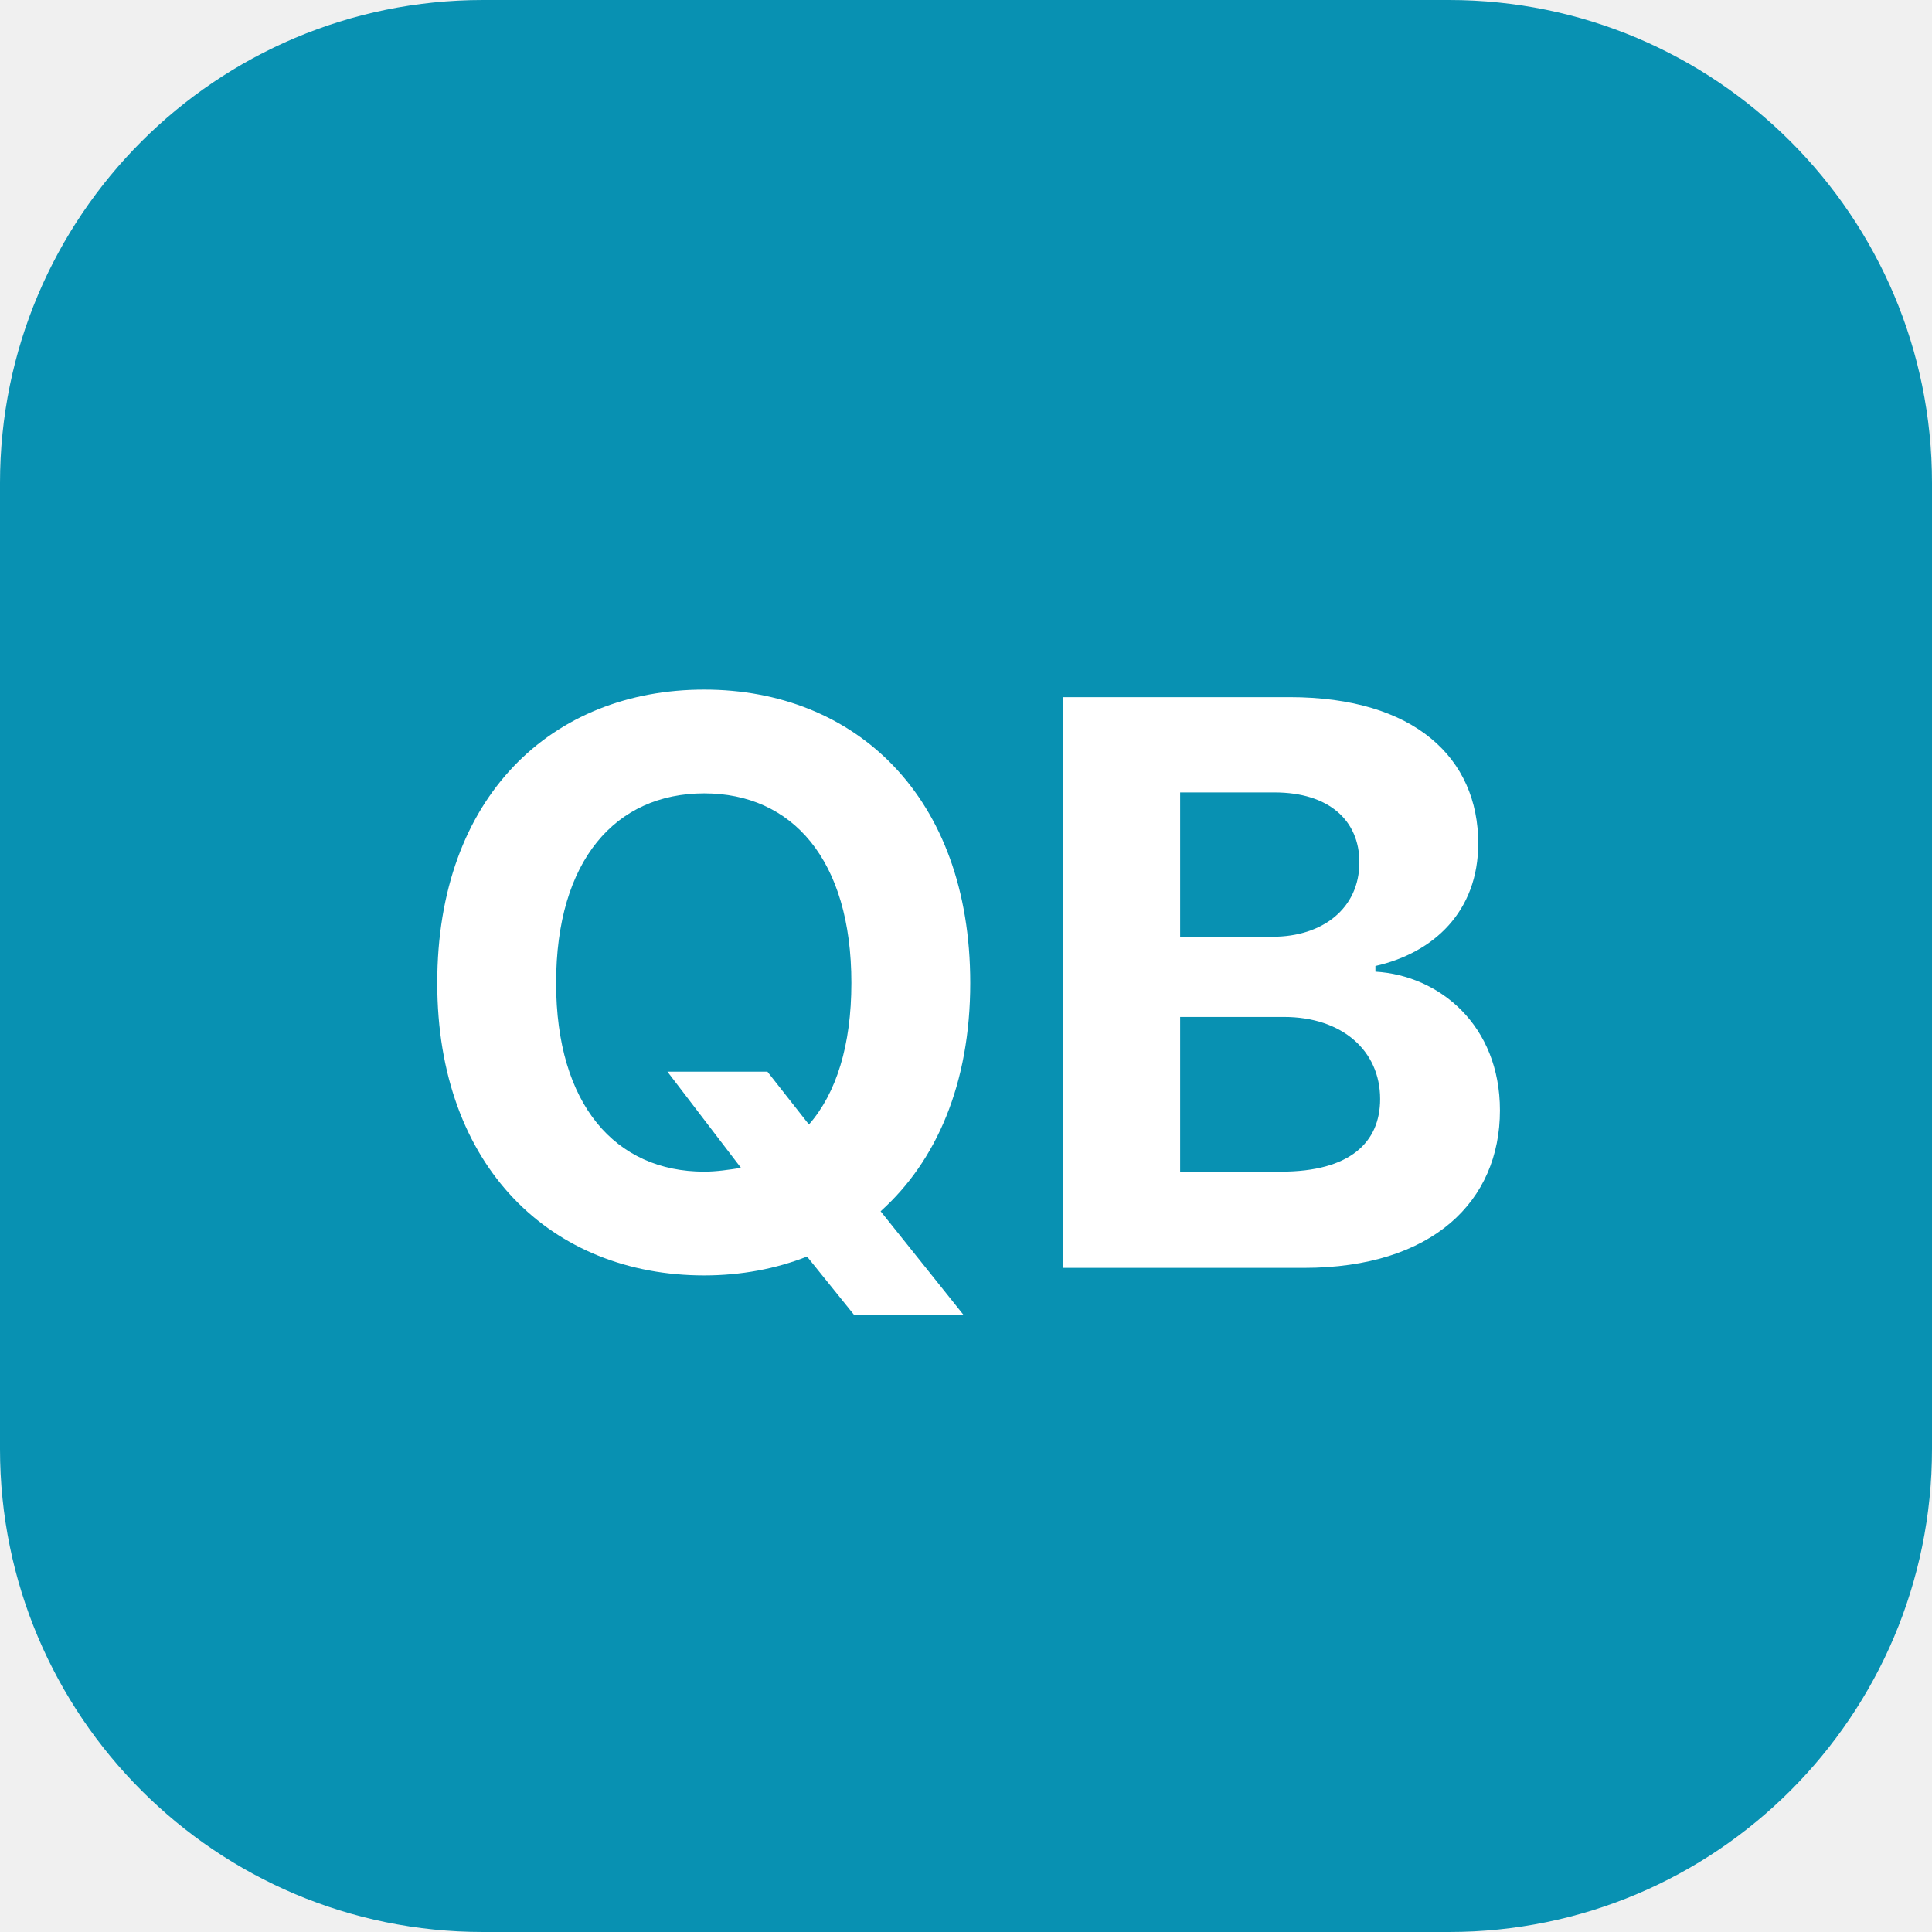
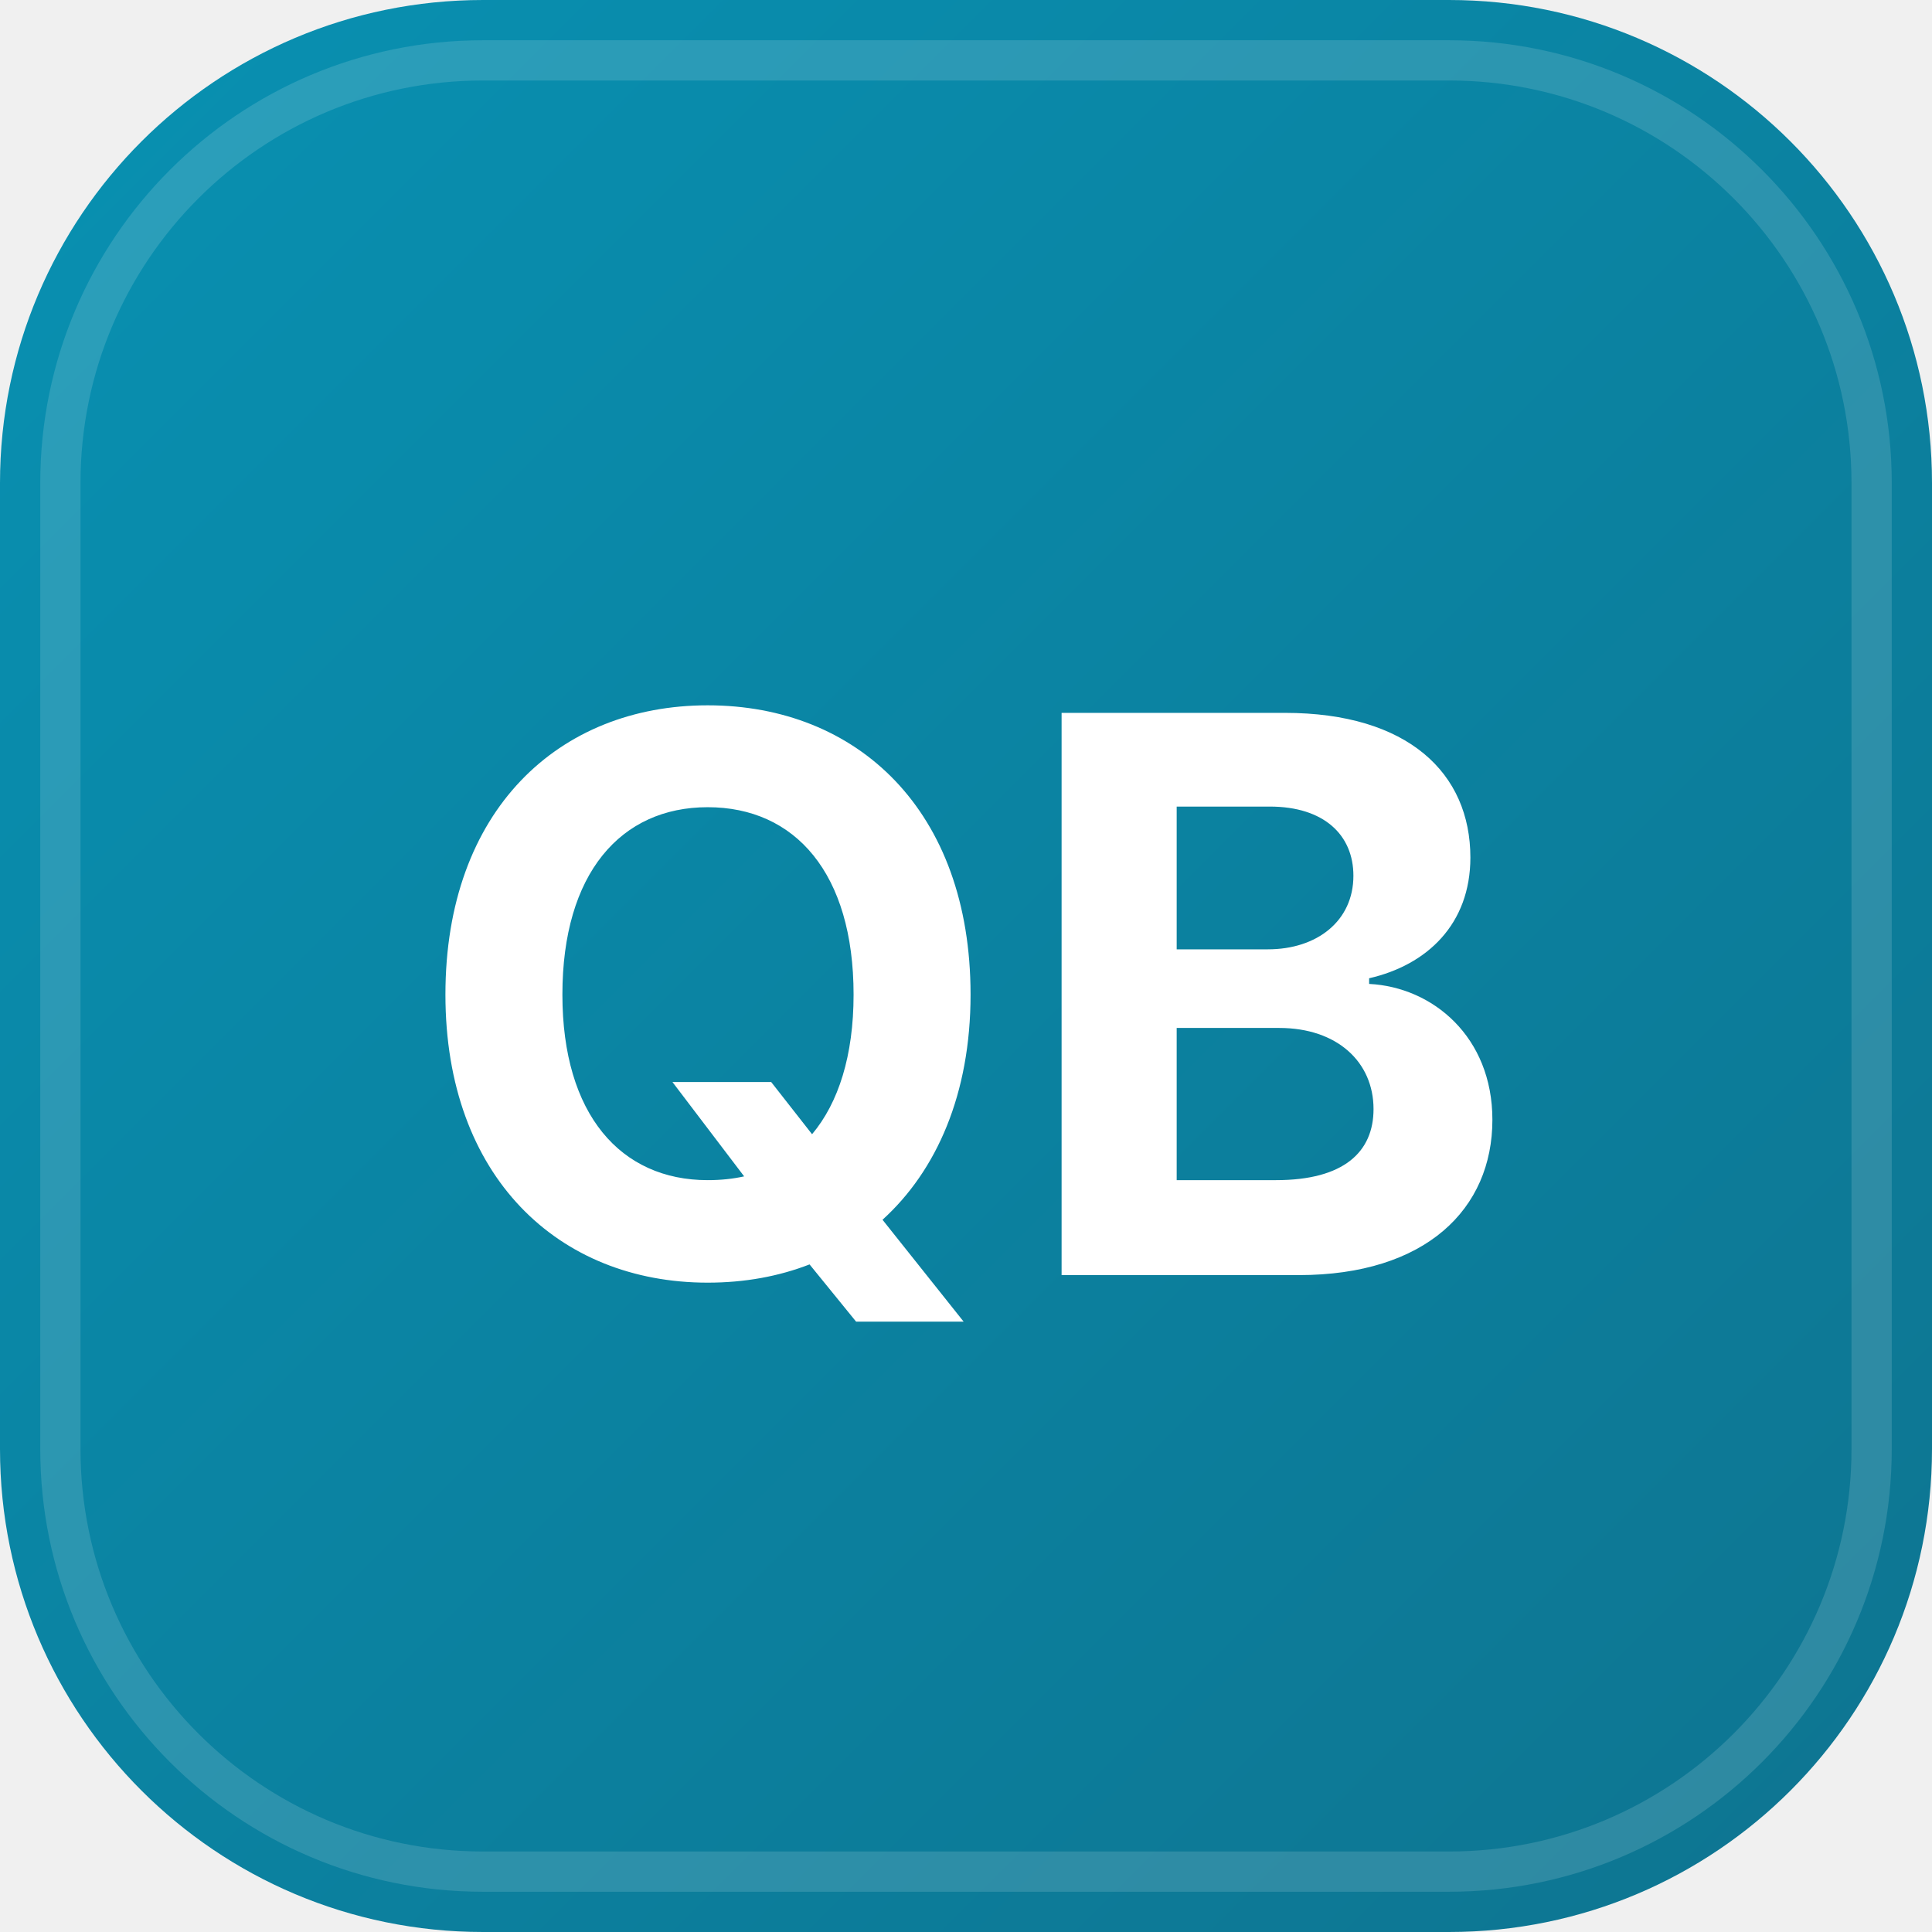
- <svg xmlns="http://www.w3.org/2000/svg" viewBox="0 0 32 32" width="180" height="180" fill="none">
-   <rect width="32" height="32" rx="8" fill="#0891B2" />
-   <text x="16" y="21" text-anchor="middle" font-family="system-ui,-apple-system,sans-serif" font-size="13" font-weight="700" fill="#ffffff">QB</text>
+ <svg xmlns="http://www.w3.org/2000/svg" viewBox="0 0 48 48" width="180" height="180" fill="none" role="img" aria-label="QBox">
+   <defs>
+     <linearGradient id="mark-bg" x1="0" y1="0" x2="1" y2="1">
+       <stop stop-color="#0891B2" />
+       <stop offset="1" stop-color="#0E7490" />
+     </linearGradient>
+   </defs>
+   <rect width="48" height="48" rx="12" fill="url(#mark-bg)" />
+   <rect x="1.5" y="1.5" width="45" height="45" rx="10.5" fill="none" stroke="#ffffff" stroke-opacity="0.14" />
+   <text x="24" y="31.68" text-anchor="middle" font-family="system-ui,-apple-system,sans-serif" font-size="19.2" font-weight="700" fill="#ffffff">QB</text>
</svg>
